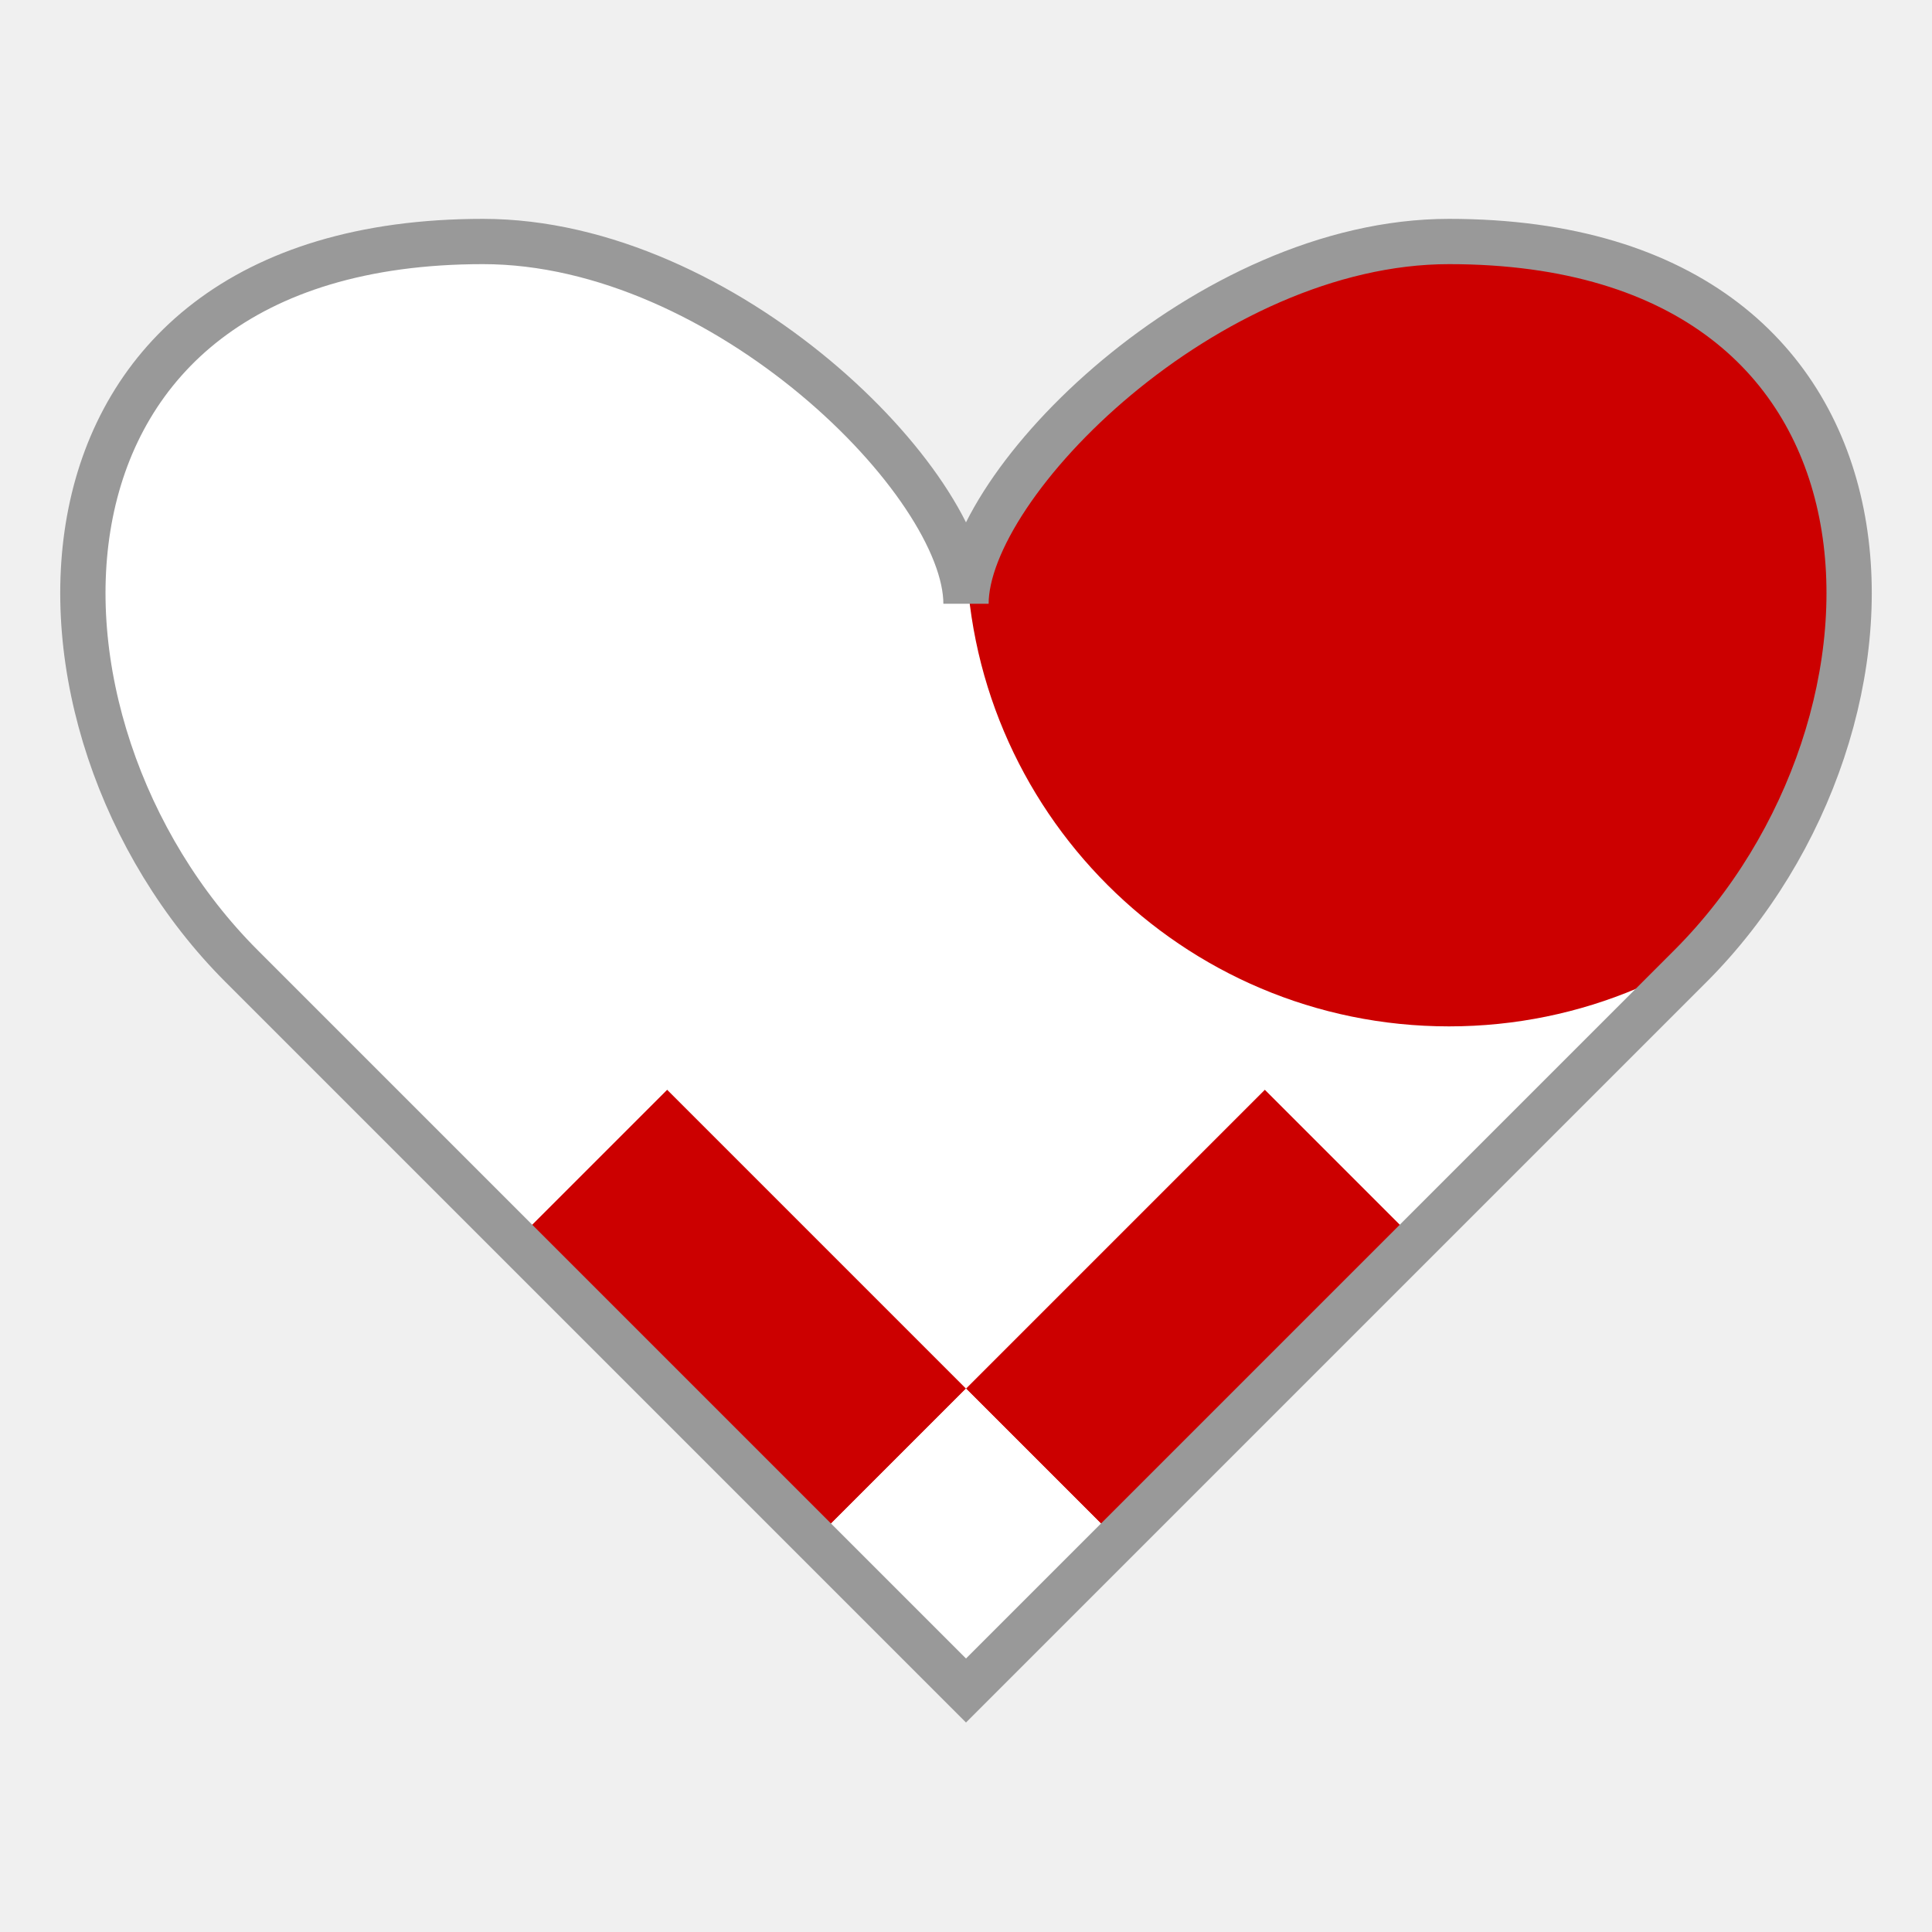
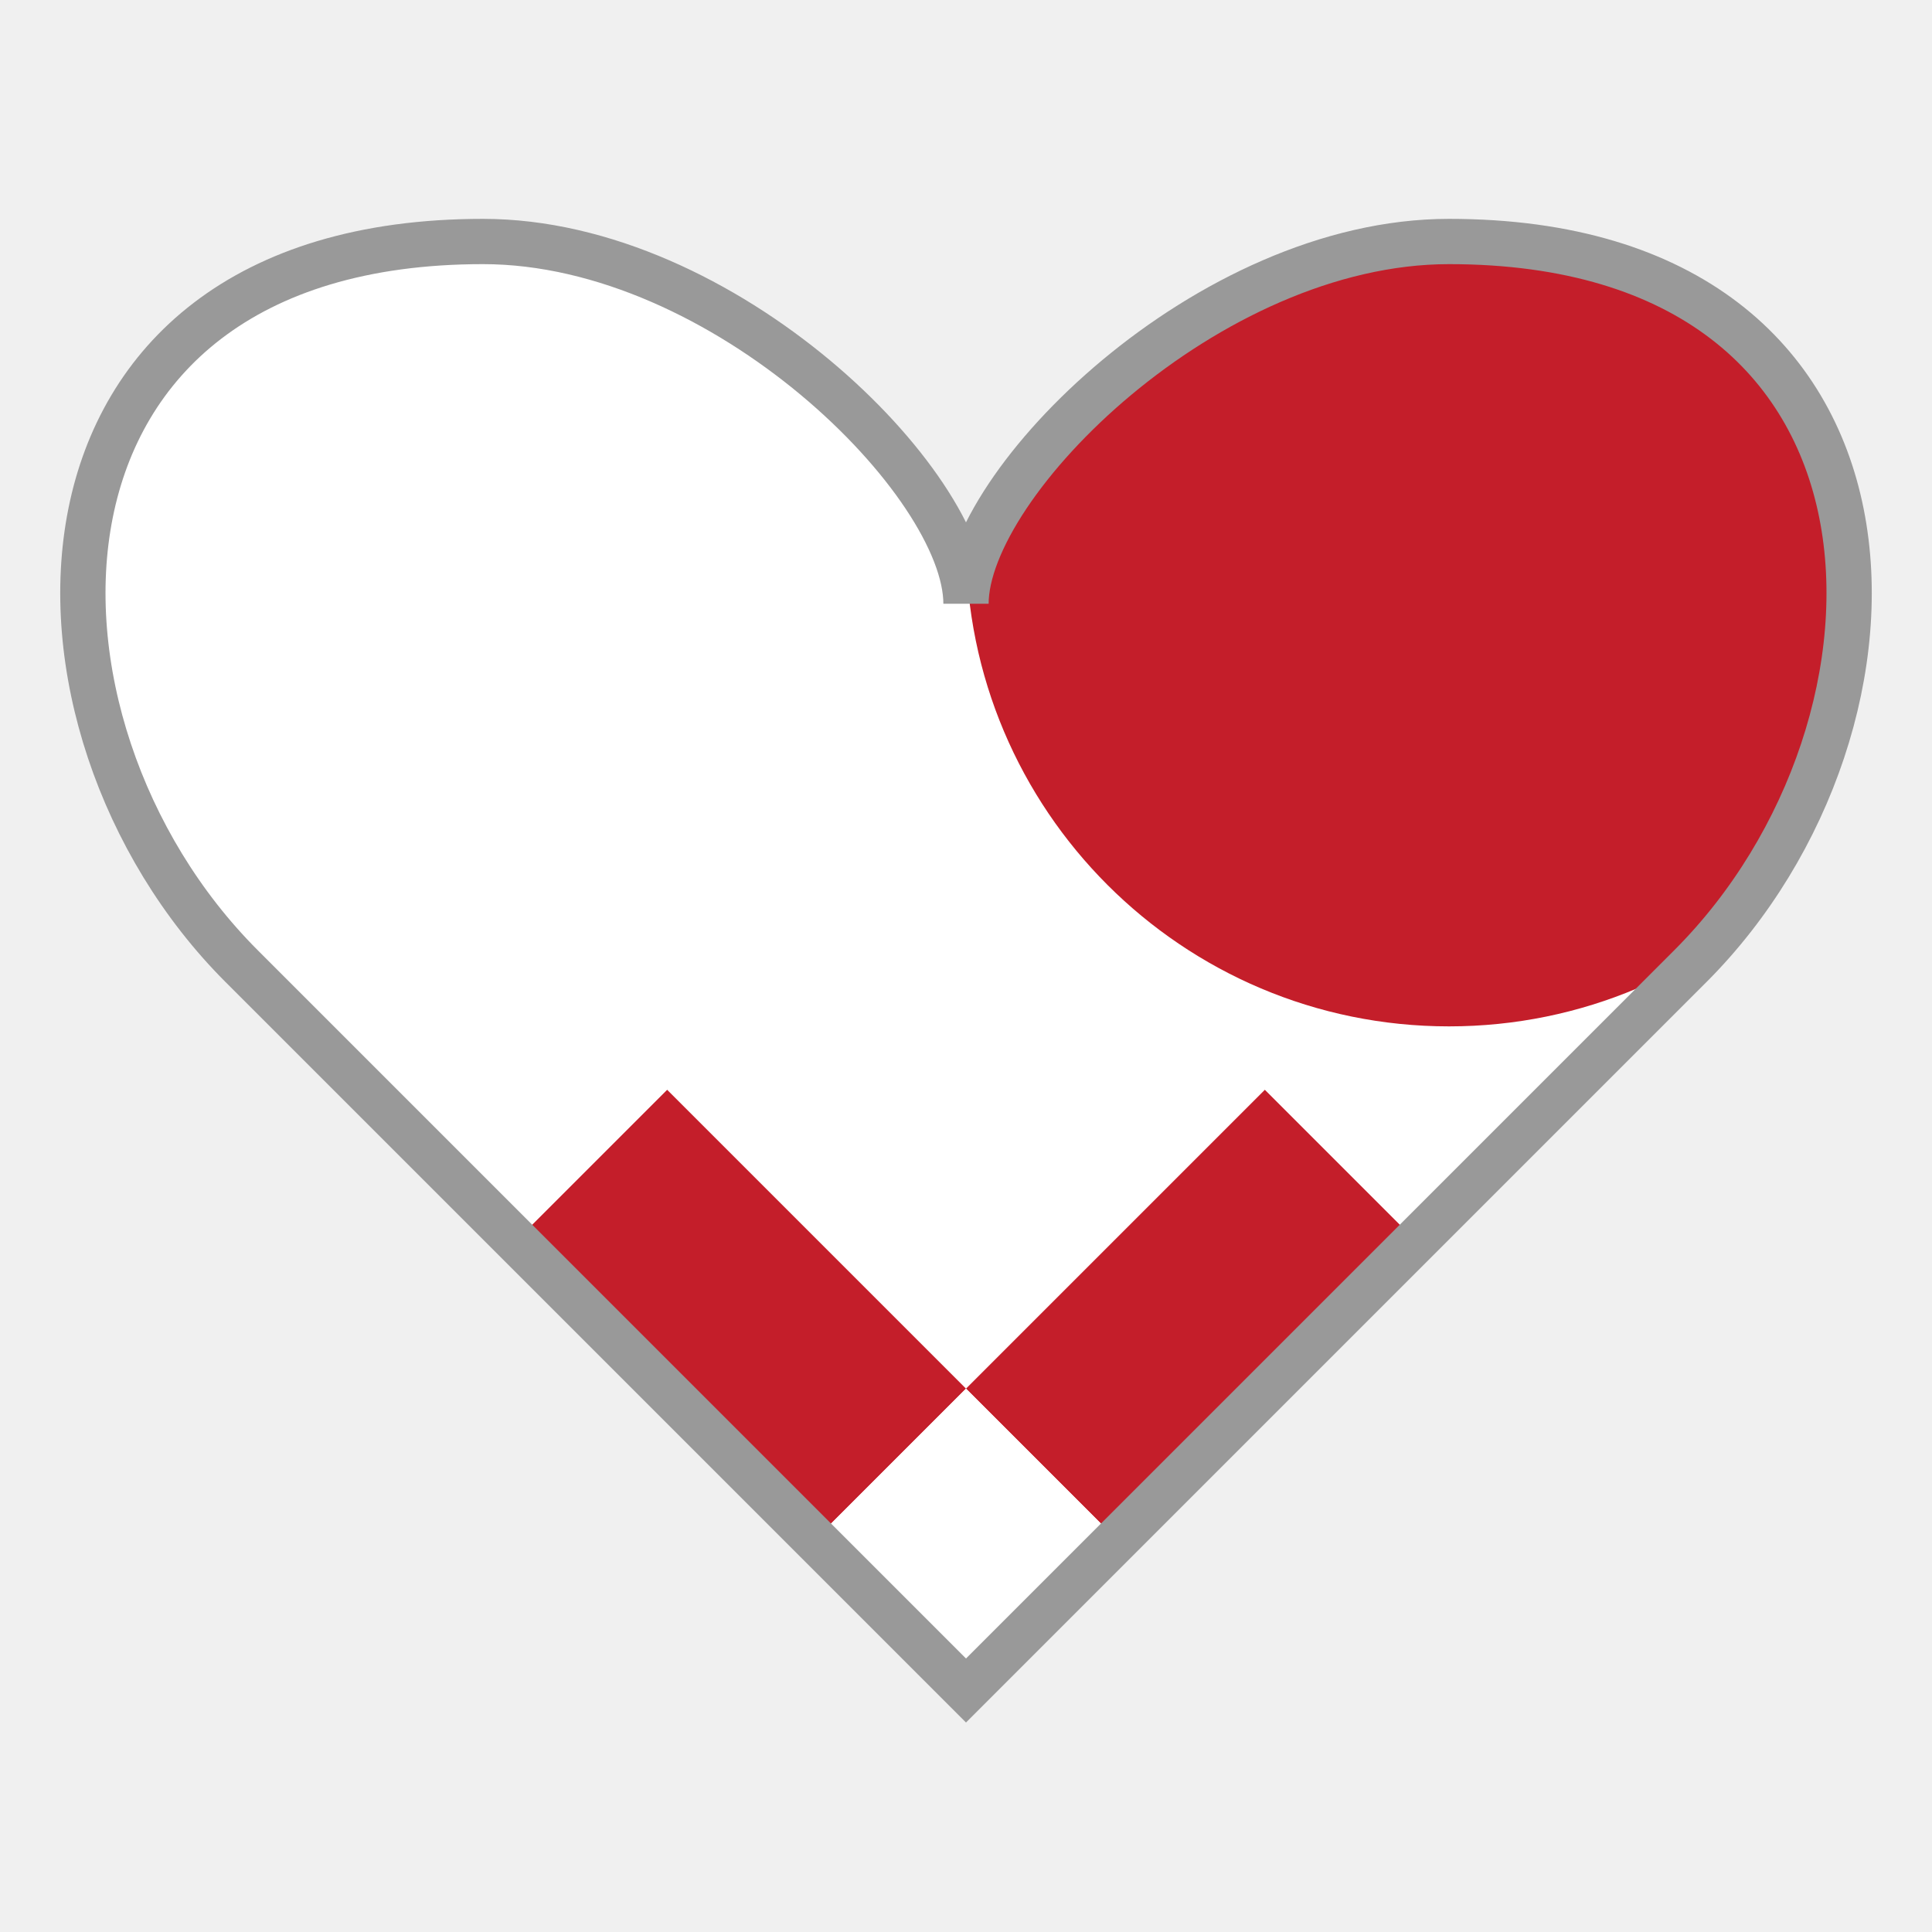
<svg xmlns="http://www.w3.org/2000/svg" viewBox="0 0 64 64">
  <defs>
    <clipPath id="heart">
      <path d="M32 56 L8 32 C0 24 0 8 16 8 C24 8 32 16 32 20 C32 16 40 8 48 8 C64 8 64 24 56 32 Z" />
    </clipPath>
  </defs>
  <g clip-path="url(#heart)">
    <rect x="0" y="0" width="64" height="64" fill="#ffffff" />
-     <circle cx="48" cy="18" r="16" fill="#cc0000" />
+     <circle cx="48" cy="18" r="16" fill="#c41e2a" />
    <g transform="translate(32 46) rotate(45)">
      <rect x="-14" y="-14" width="14" height="14" fill="#ffffff" />
-       <rect x="0" y="-14" width="14" height="14" fill="#cc0000" />
-       <rect x="-14" y="0" width="14" height="14" fill="#cc0000" />
+       <rect x="0" y="-14" width="14" height="14" fill="#c41e2a" />
+       <rect x="-14" y="0" width="14" height="14" fill="#c41e2a" />
      <rect x="0" y="0" width="14" height="14" fill="#ffffff" />
    </g>
  </g>
  <path d="M32 56 L8 32 C0 24 0 8 16 8 C24 8 32 16 32 20 C32 16 40 8 48 8 C64 8 64 24 56 32 Z" fill="none" stroke="#999" stroke-width="1.5" />
</svg>
